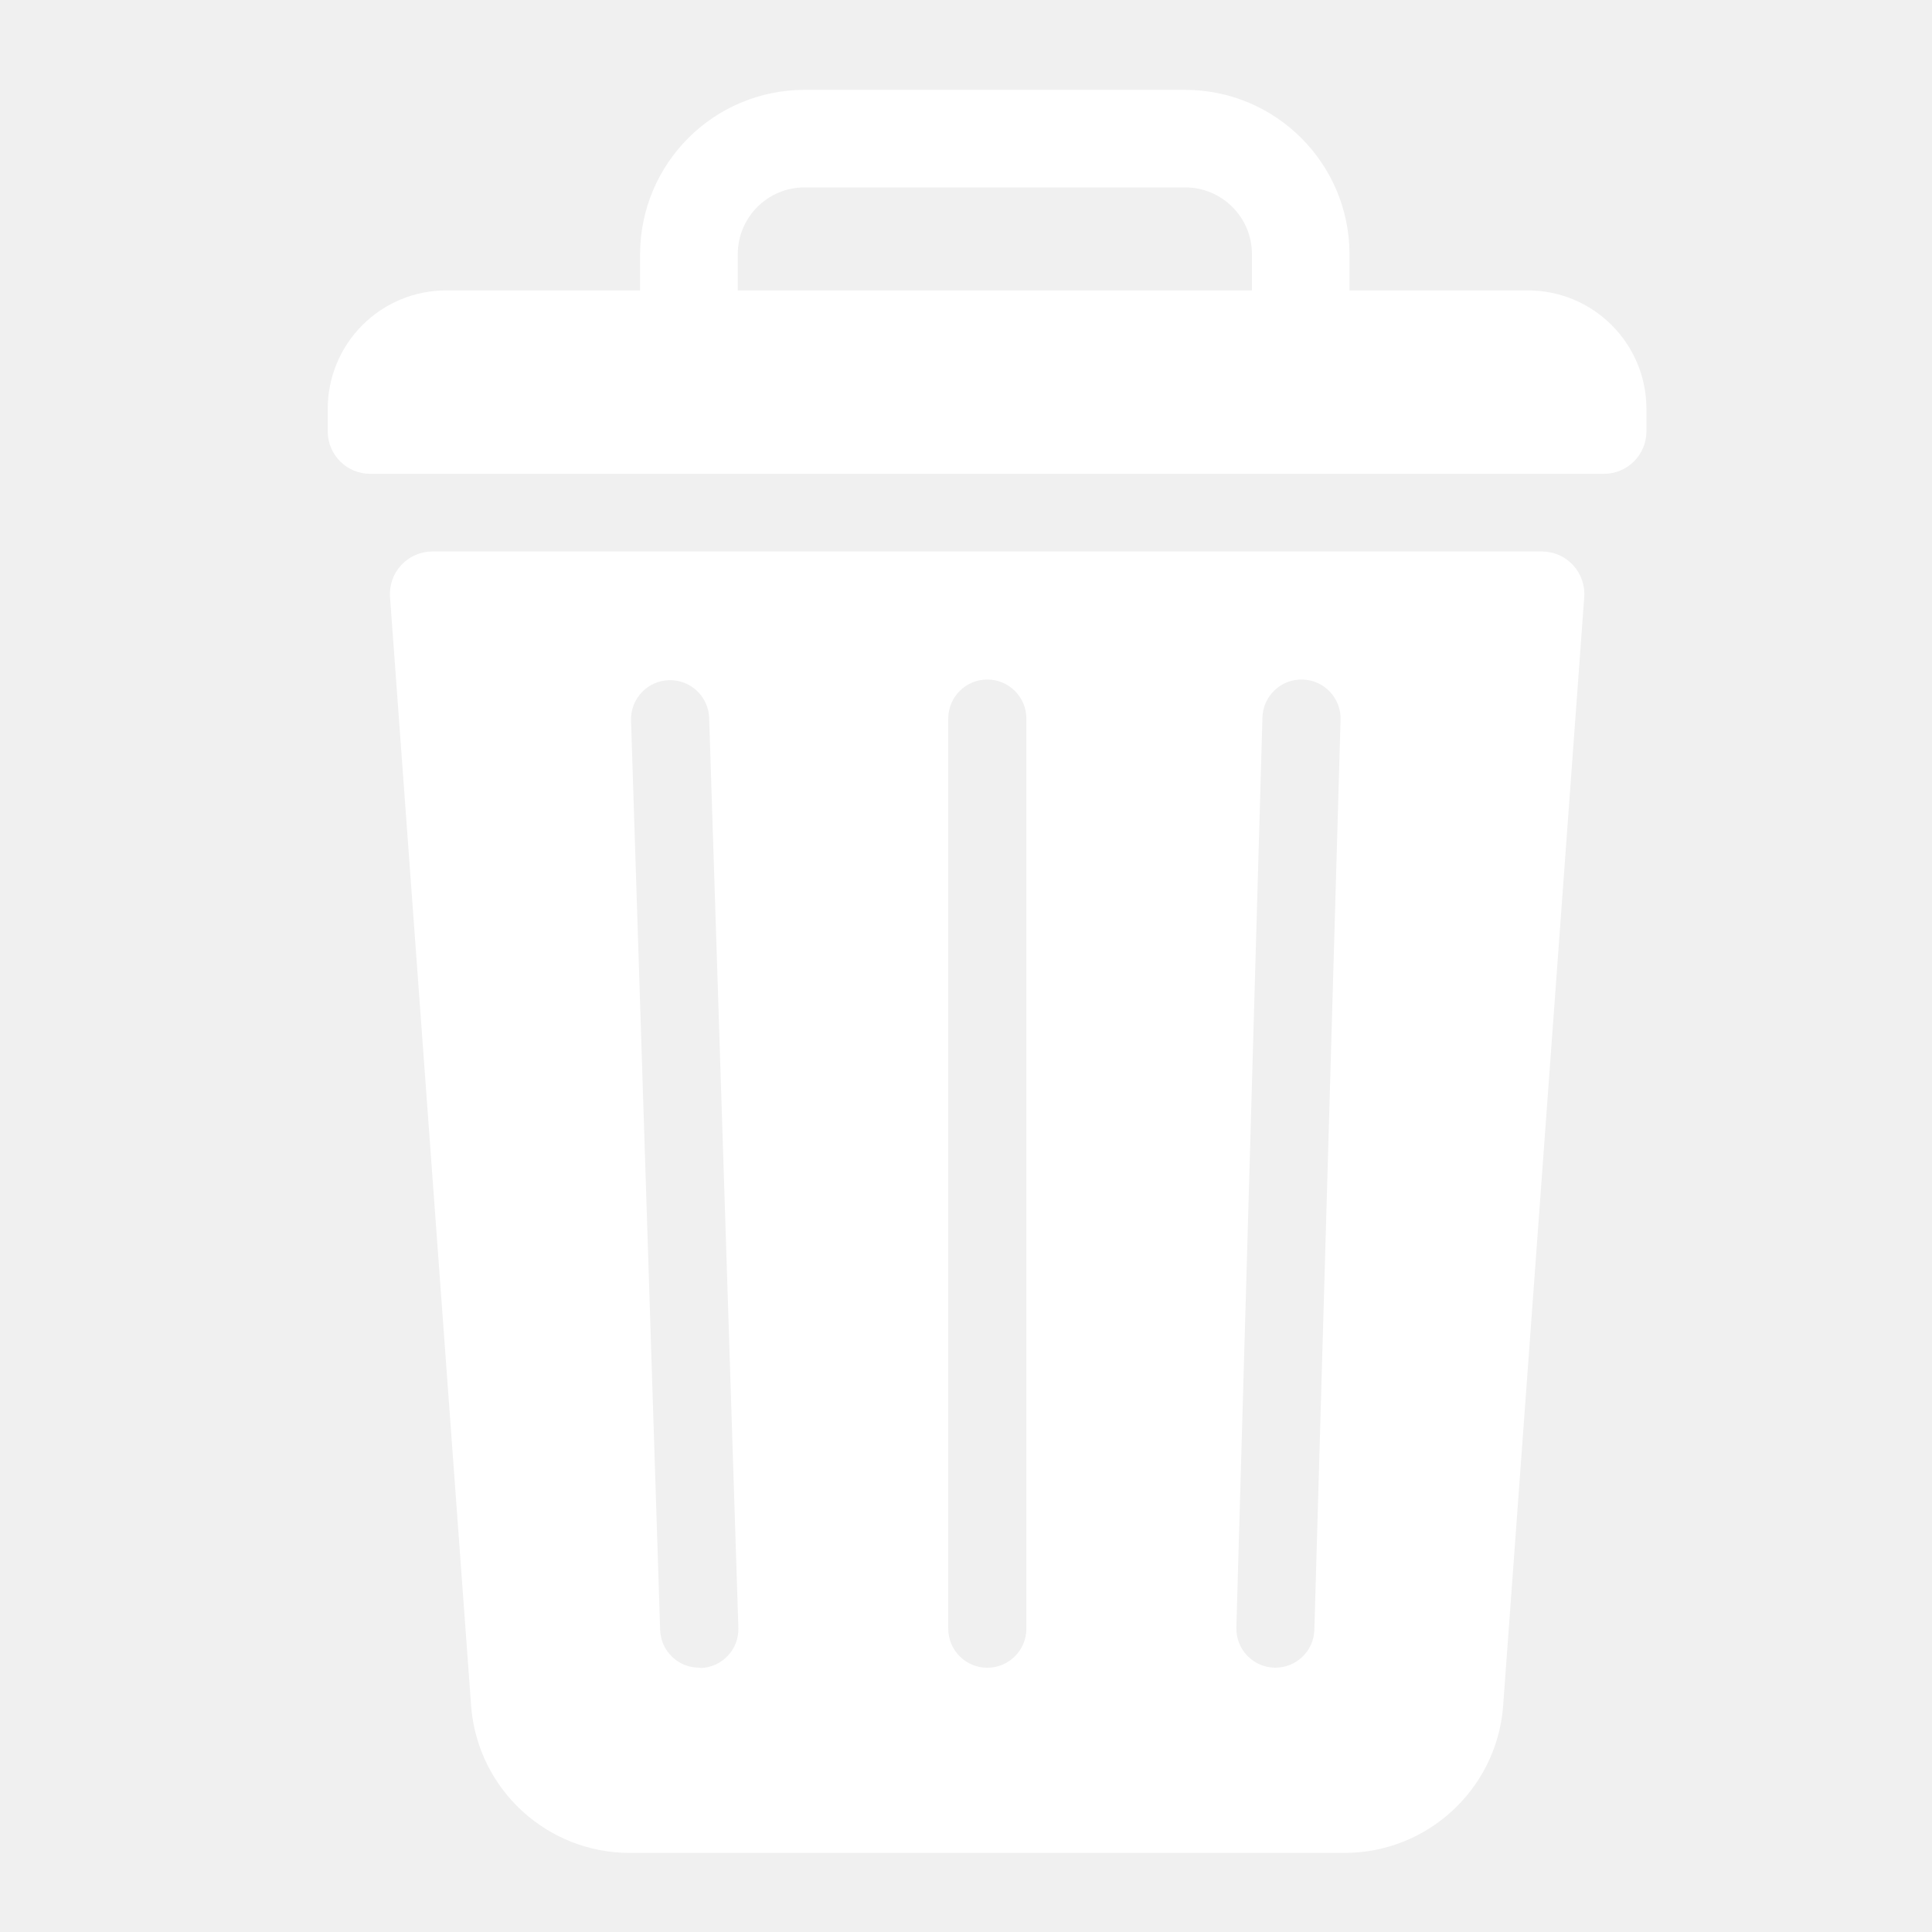
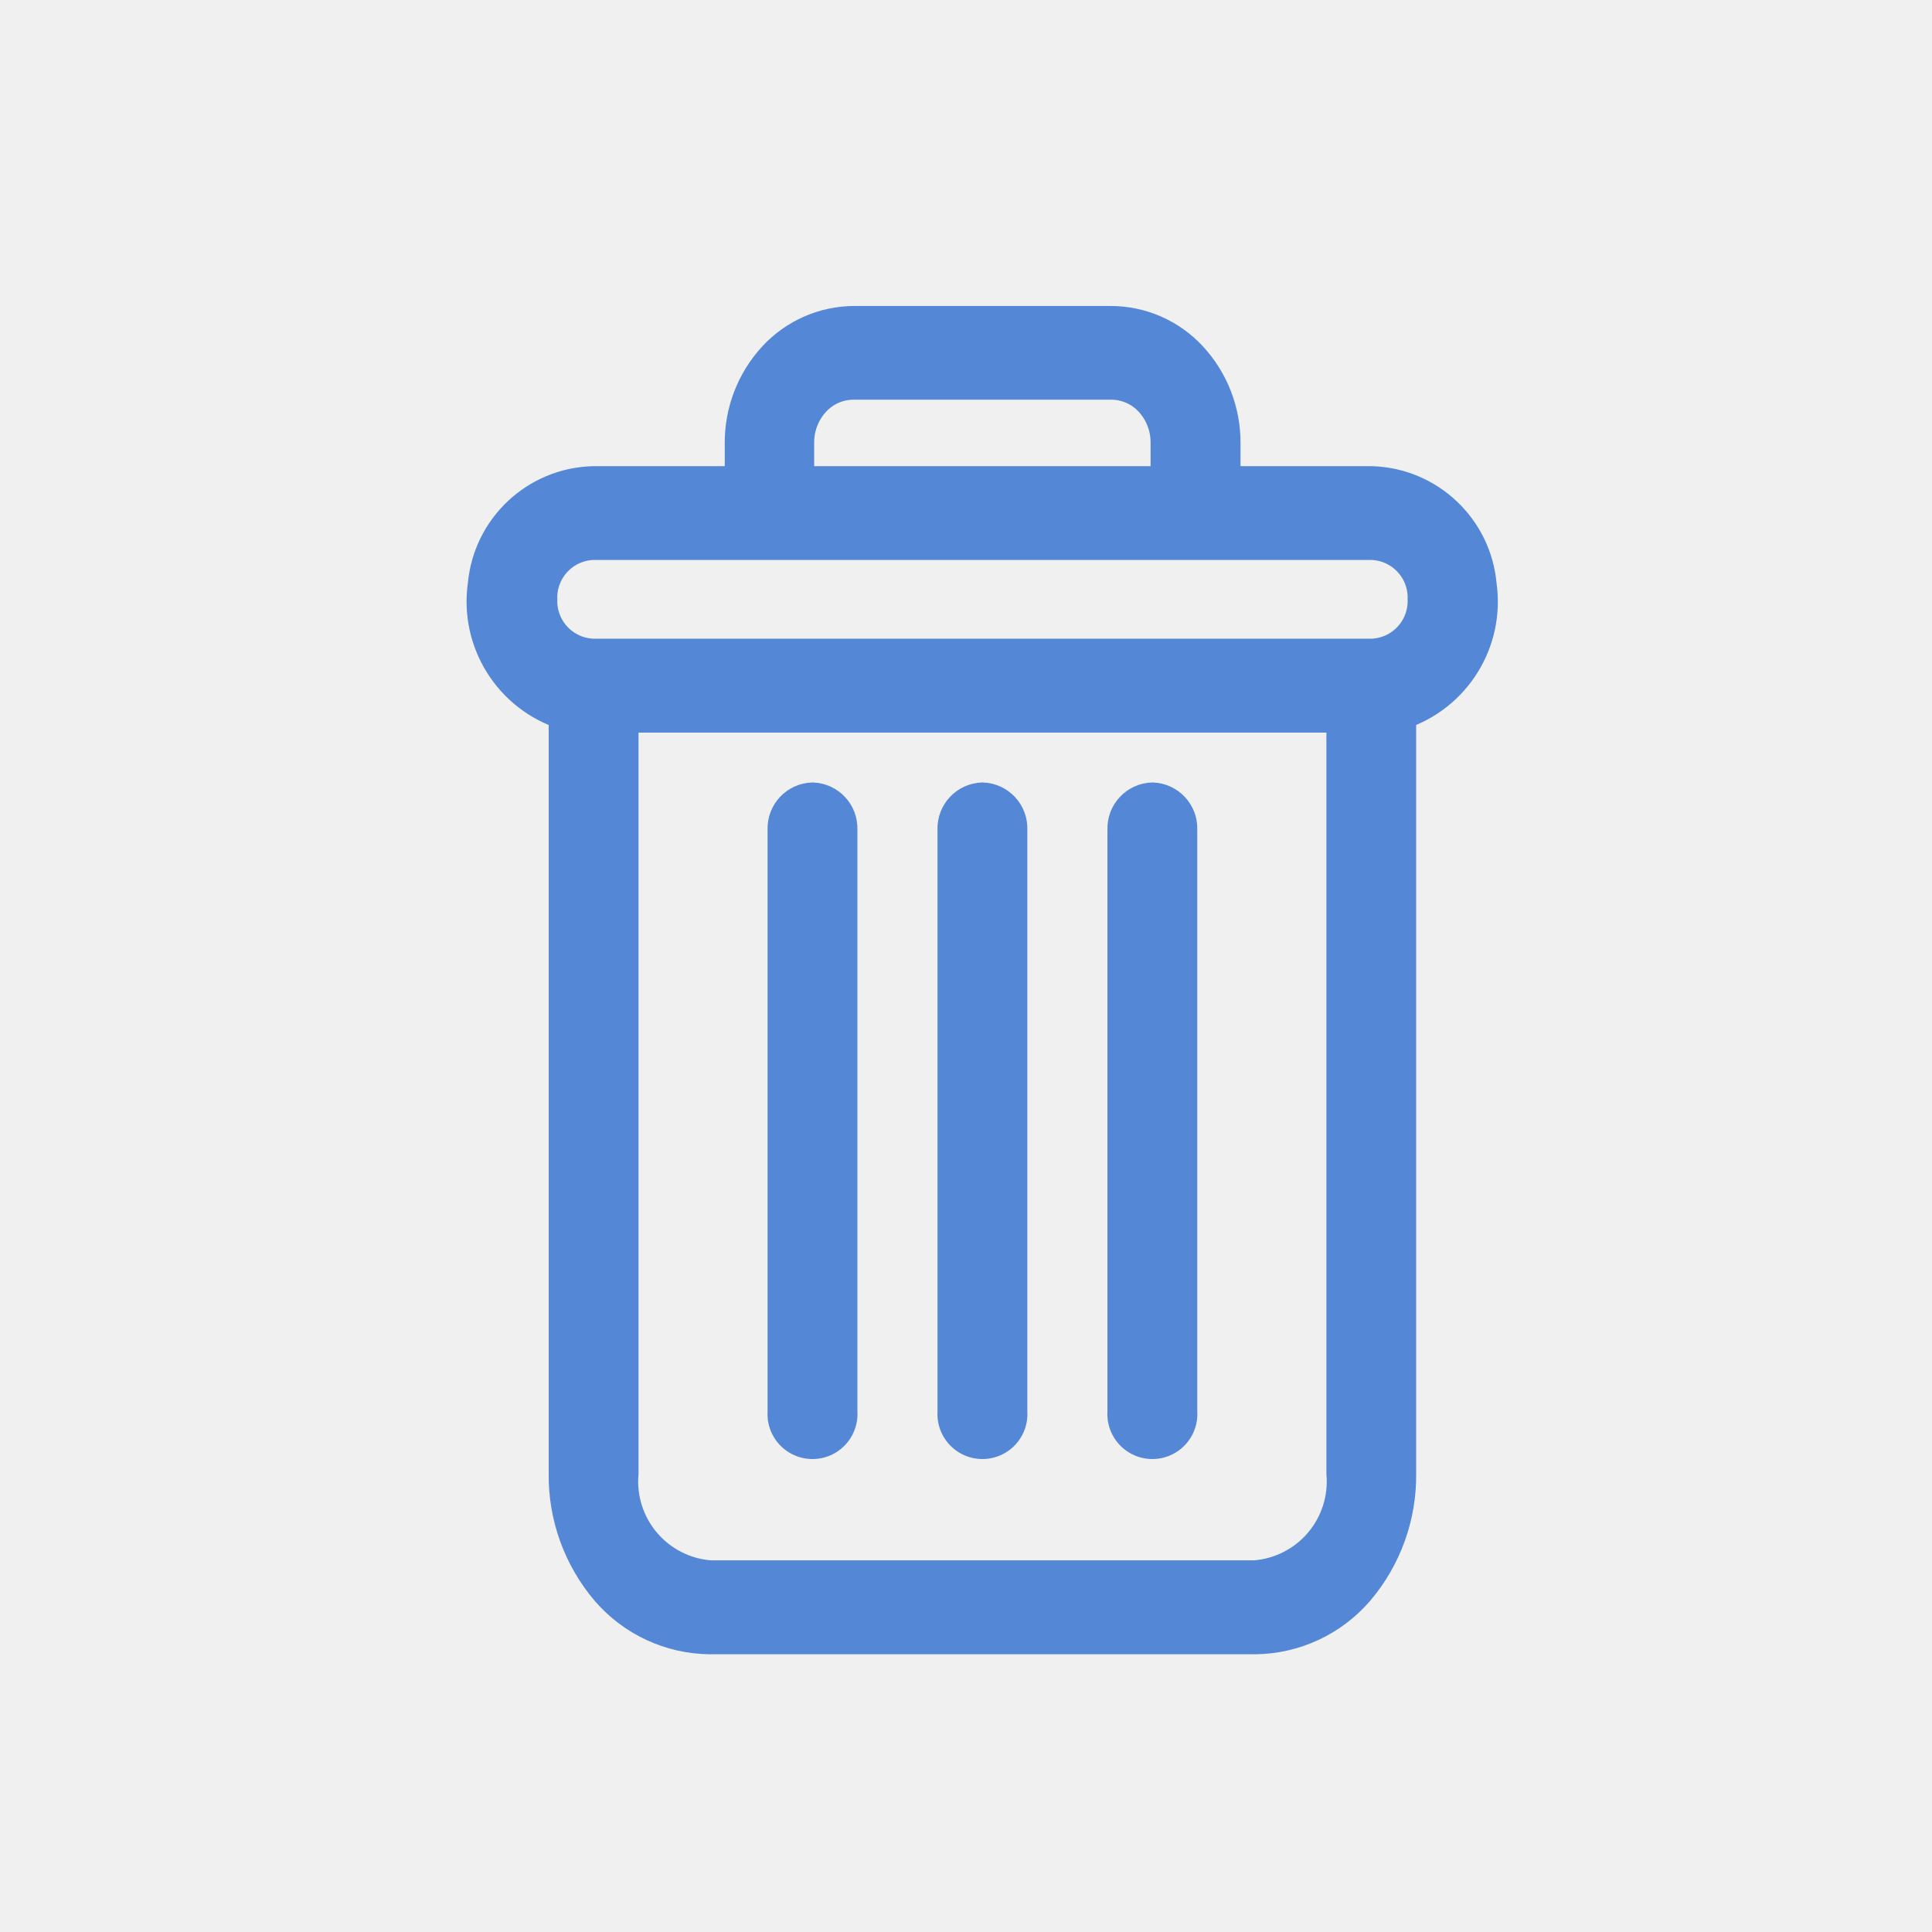
- <svg xmlns="http://www.w3.org/2000/svg" width="16" height="16" viewBox="0 0 16 16">
+ <svg xmlns="http://www.w3.org/2000/svg" width="24" height="24">
  <defs>
    <style>
-             .cls-2{fill:#fff}
+             .cls-2{fill:#5488d6;stroke:#5488d6;stroke-width:.4px}
        </style>
  </defs>
-   <g id="ico_delete_16px" transform="translate(-1570 -1043)">
-     <path id="사각형_2262" fill="none" d="M0 0H16V16H0z" transform="translate(1570 1043)" />
-     <g id="그룹_2694" transform="translate(1572.718 1043.743)">
-       <path id="패스_3030" d="M382.259 241.6h-9.188a.352.352 0 0 0-.351.378l.673 9.2a1.318 1.318 0 0 0 1.313 1.2h5.918a1.318 1.318 0 0 0 1.313-1.2l.673-9.2a.352.352 0 0 0-.351-.378zm-6.969 9.244h-.01a.323.323 0 0 1-.323-.313l-.241-7.531a.323.323 0 1 1 .647-.021l.242 7.537a.323.323 0 0 1-.314.331zm2.7-.323a.323.323 0 1 1-.647 0v-7.537a.323.323 0 1 1 .647 0zm2.385.009a.323.323 0 0 1-.323.314h-.009a.324.324 0 0 1-.314-.332l.216-7.537a.323.323 0 1 1 .647.018z" class="cls-2" transform="translate(-372.208 -237.776)" />
-       <path id="패스_3031" d="M376.7 198.735h-1.477v-.3a1.363 1.363 0 0 0-1.361-1.361h-3.153a1.363 1.363 0 0 0-1.361 1.361v.3h-1.606a.981.981 0 0 0-.981.982v.185a.352.352 0 0 0 .352.352h10.217a.352.352 0 0 0 .352-.352v-.185a.982.982 0 0 0-.982-.982zm-2.285 0h-4.258v-.3a.553.553 0 0 1 .552-.553h3.153a.553.553 0 0 1 .553.553z" class="cls-2" transform="translate(-366.765 -197.073)" />
+   <g id="ico_delete_24px" transform="translate(-28 -432)">
+     <path id="사각형_2614" data-name="사각형 2614" transform="translate(28 432)" style="fill:none" d="M0 0h24v24H0z" />
+     <g id="delete" transform="translate(34.003 436.001)">
+       <path id="패스_4337" data-name="패스 4337" class="cls-2" d="M222.756 154.7a.371.371 0 0 0-.358.383v7.236a.359.359 0 1 0 .716 0v-7.236a.371.371 0 0 0-.358-.383zm0 0" transform="translate(-214.444 -148.781)" />
+       <path id="패스_4338" data-name="패스 4338" class="cls-2" d="M104.756 154.7a.371.371 0 0 0-.358.383v7.236a.359.359 0 1 0 .716 0v-7.236a.371.371 0 0 0-.358-.383zm0 0" transform="translate(-100.666 -148.781)" />
+       <path id="패스_4339" data-name="패스 4339" class="cls-2" d="M1.013 4.866V14.3a2.2 2.2 0 0 0 .525 1.457 1.71 1.71 0 0 0 1.278.592h6.77a1.709 1.709 0 0 0 1.278-.592 2.2 2.2 0 0 0 .525-1.457V4.866a1.463 1.463 0 0 0 1-1.6 1.4 1.4 0 0 0-1.351-1.276H9.207v-.479A1.56 1.56 0 0 0 8.794.438 1.36 1.36 0 0 0 7.79 0H4.612a1.36 1.36 0 0 0-1 .439A1.56 1.56 0 0 0 3.2 1.511v.479H1.364A1.4 1.4 0 0 0 .008 3.263a1.463 1.463 0 0 0 1.005 1.603zm8.573 10.716h-6.77A1.183 1.183 0 0 1 1.729 14.3V4.9h8.945v9.4a1.183 1.183 0 0 1-1.088 1.282zM3.911 1.511a.764.764 0 0 1 .2-.532.666.666 0 0 1 .5-.215H7.79a.666.666 0 0 1 .5.215.764.764 0 0 1 .2.532v.479H3.911zM1.364 2.755h9.675a.668.668 0 0 1 .644.689.668.668 0 0 1-.644.689H1.364a.668.668 0 0 1-.644-.688.668.668 0 0 1 .644-.69zm0 0" />
+       <path id="패스_4340" data-name="패스 4340" class="cls-2" d="M163.756 154.7a.371.371 0 0 0-.358.383v7.236a.359.359 0 1 0 .716 0v-7.236a.371.371 0 0 0-.358-.383zm0 0" transform="translate(-157.555 -148.781)" />
    </g>
  </g>
</svg>
